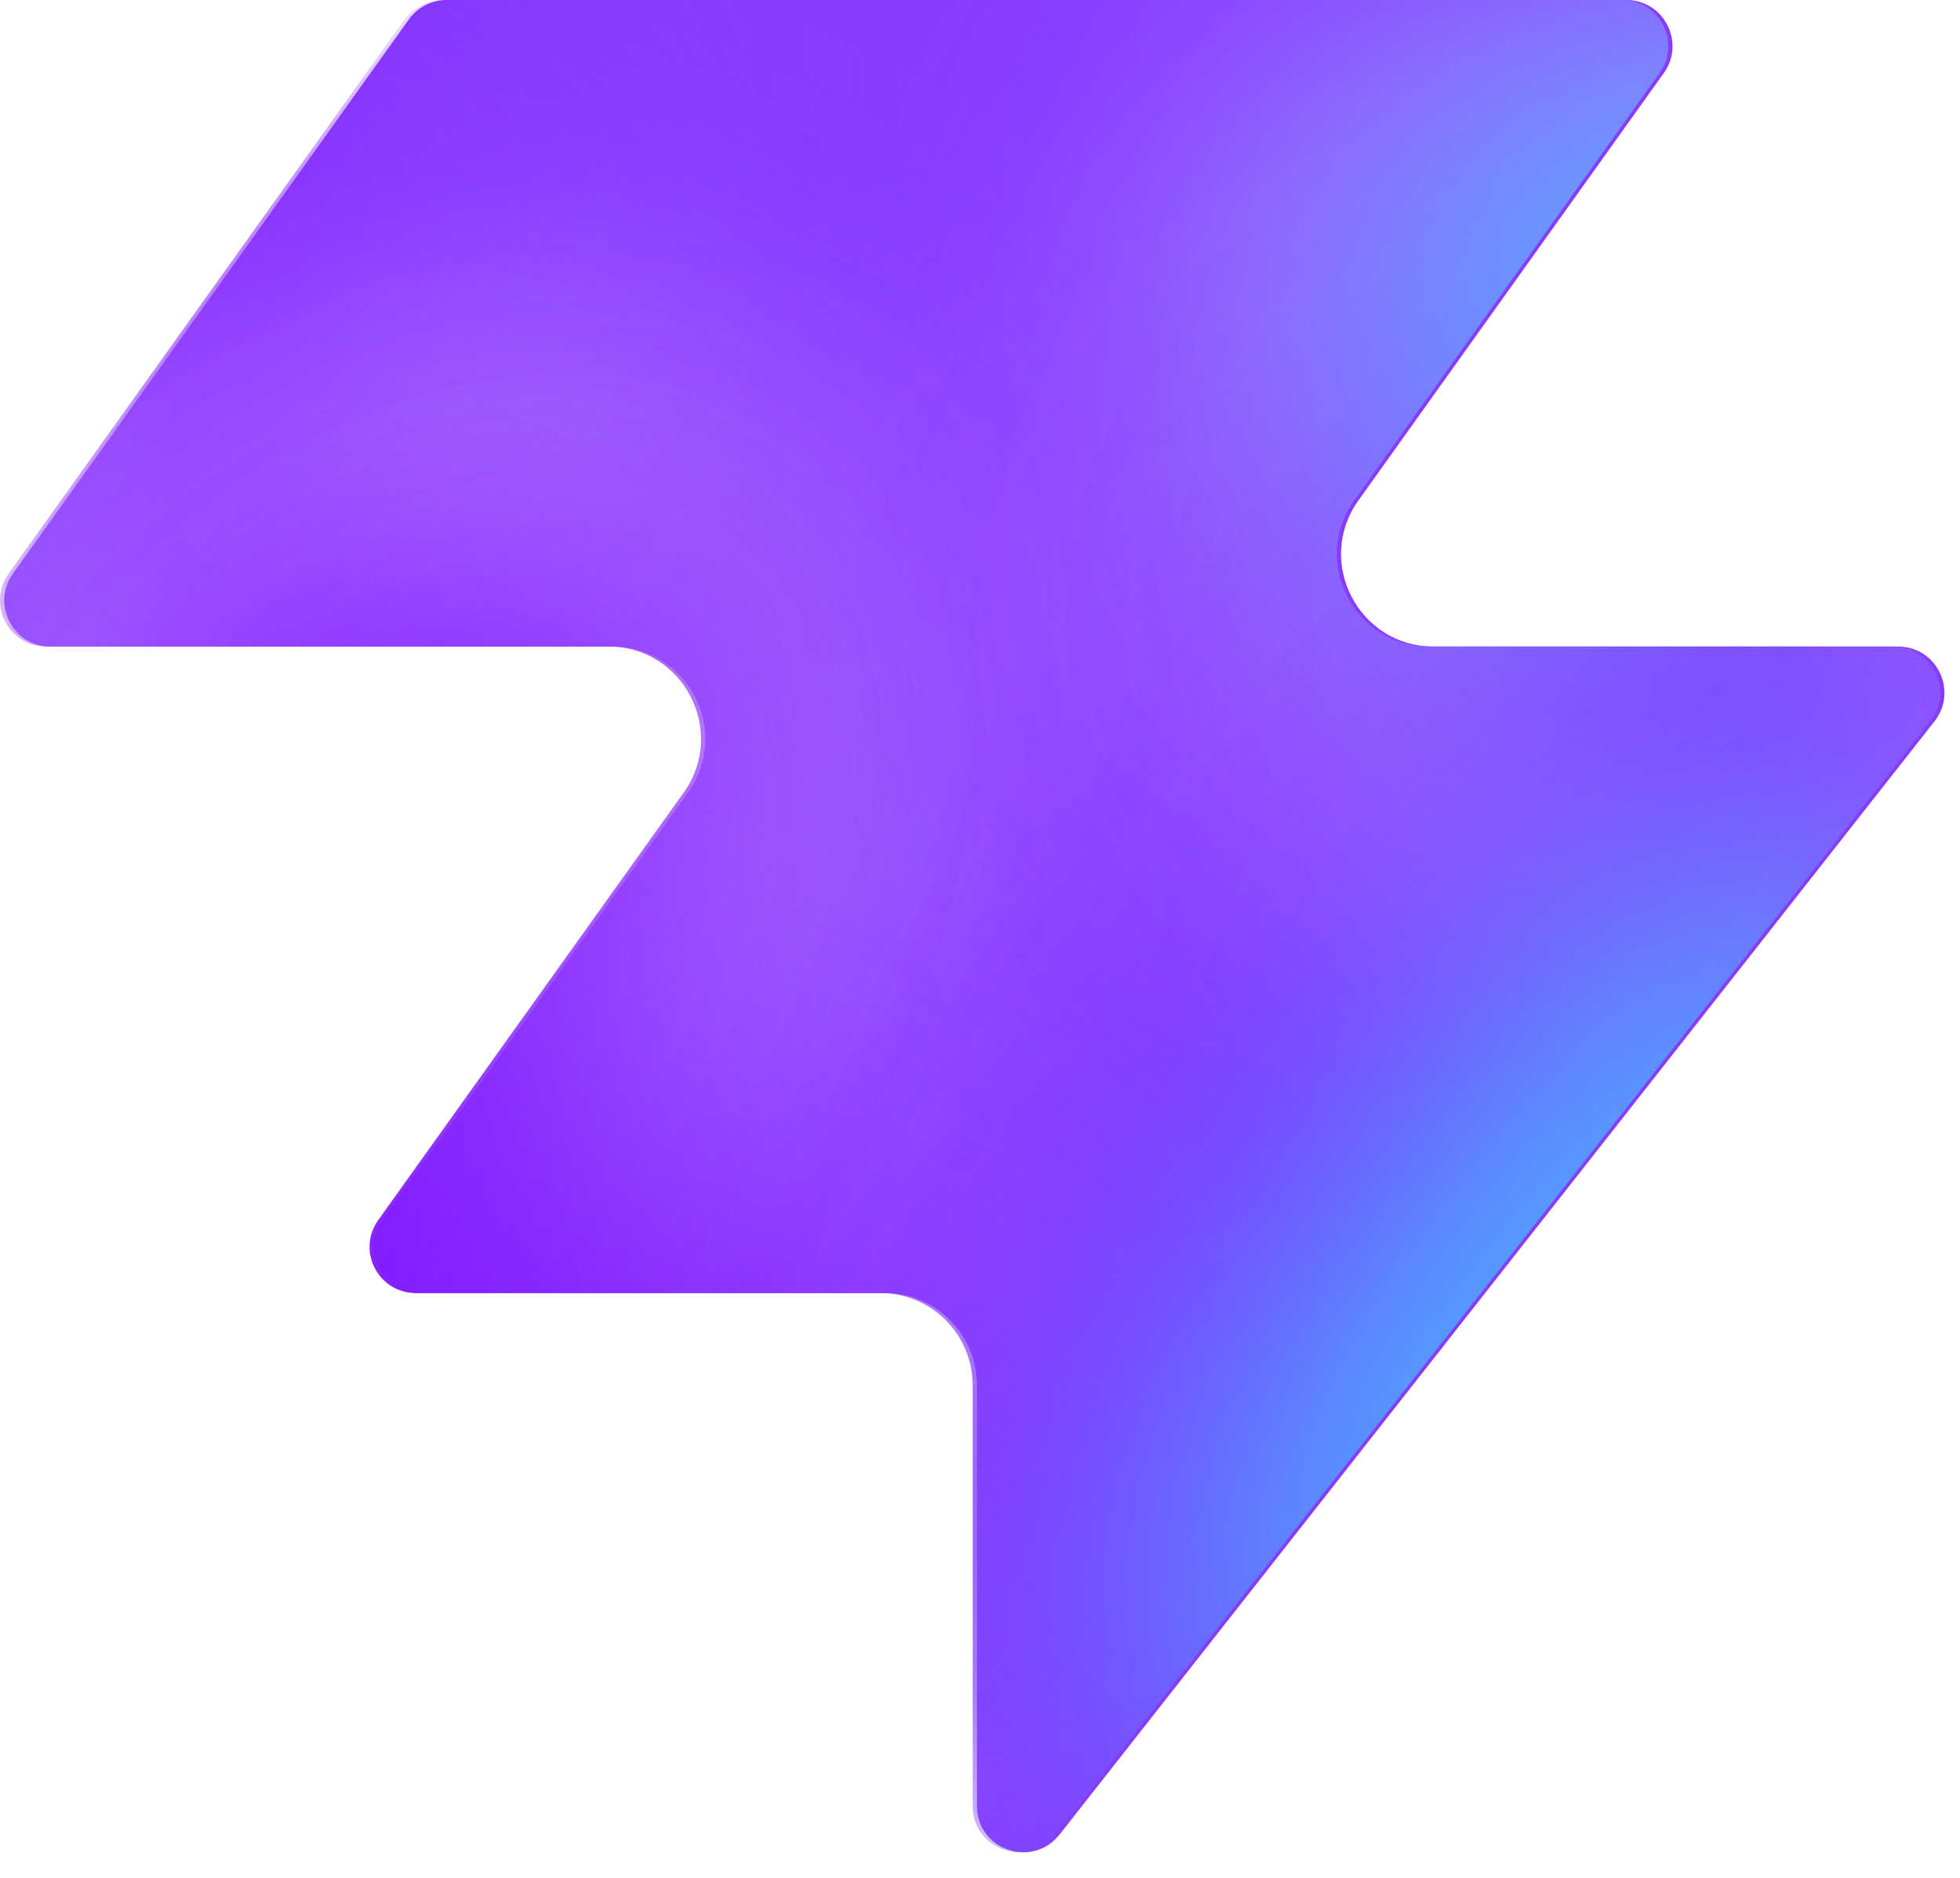
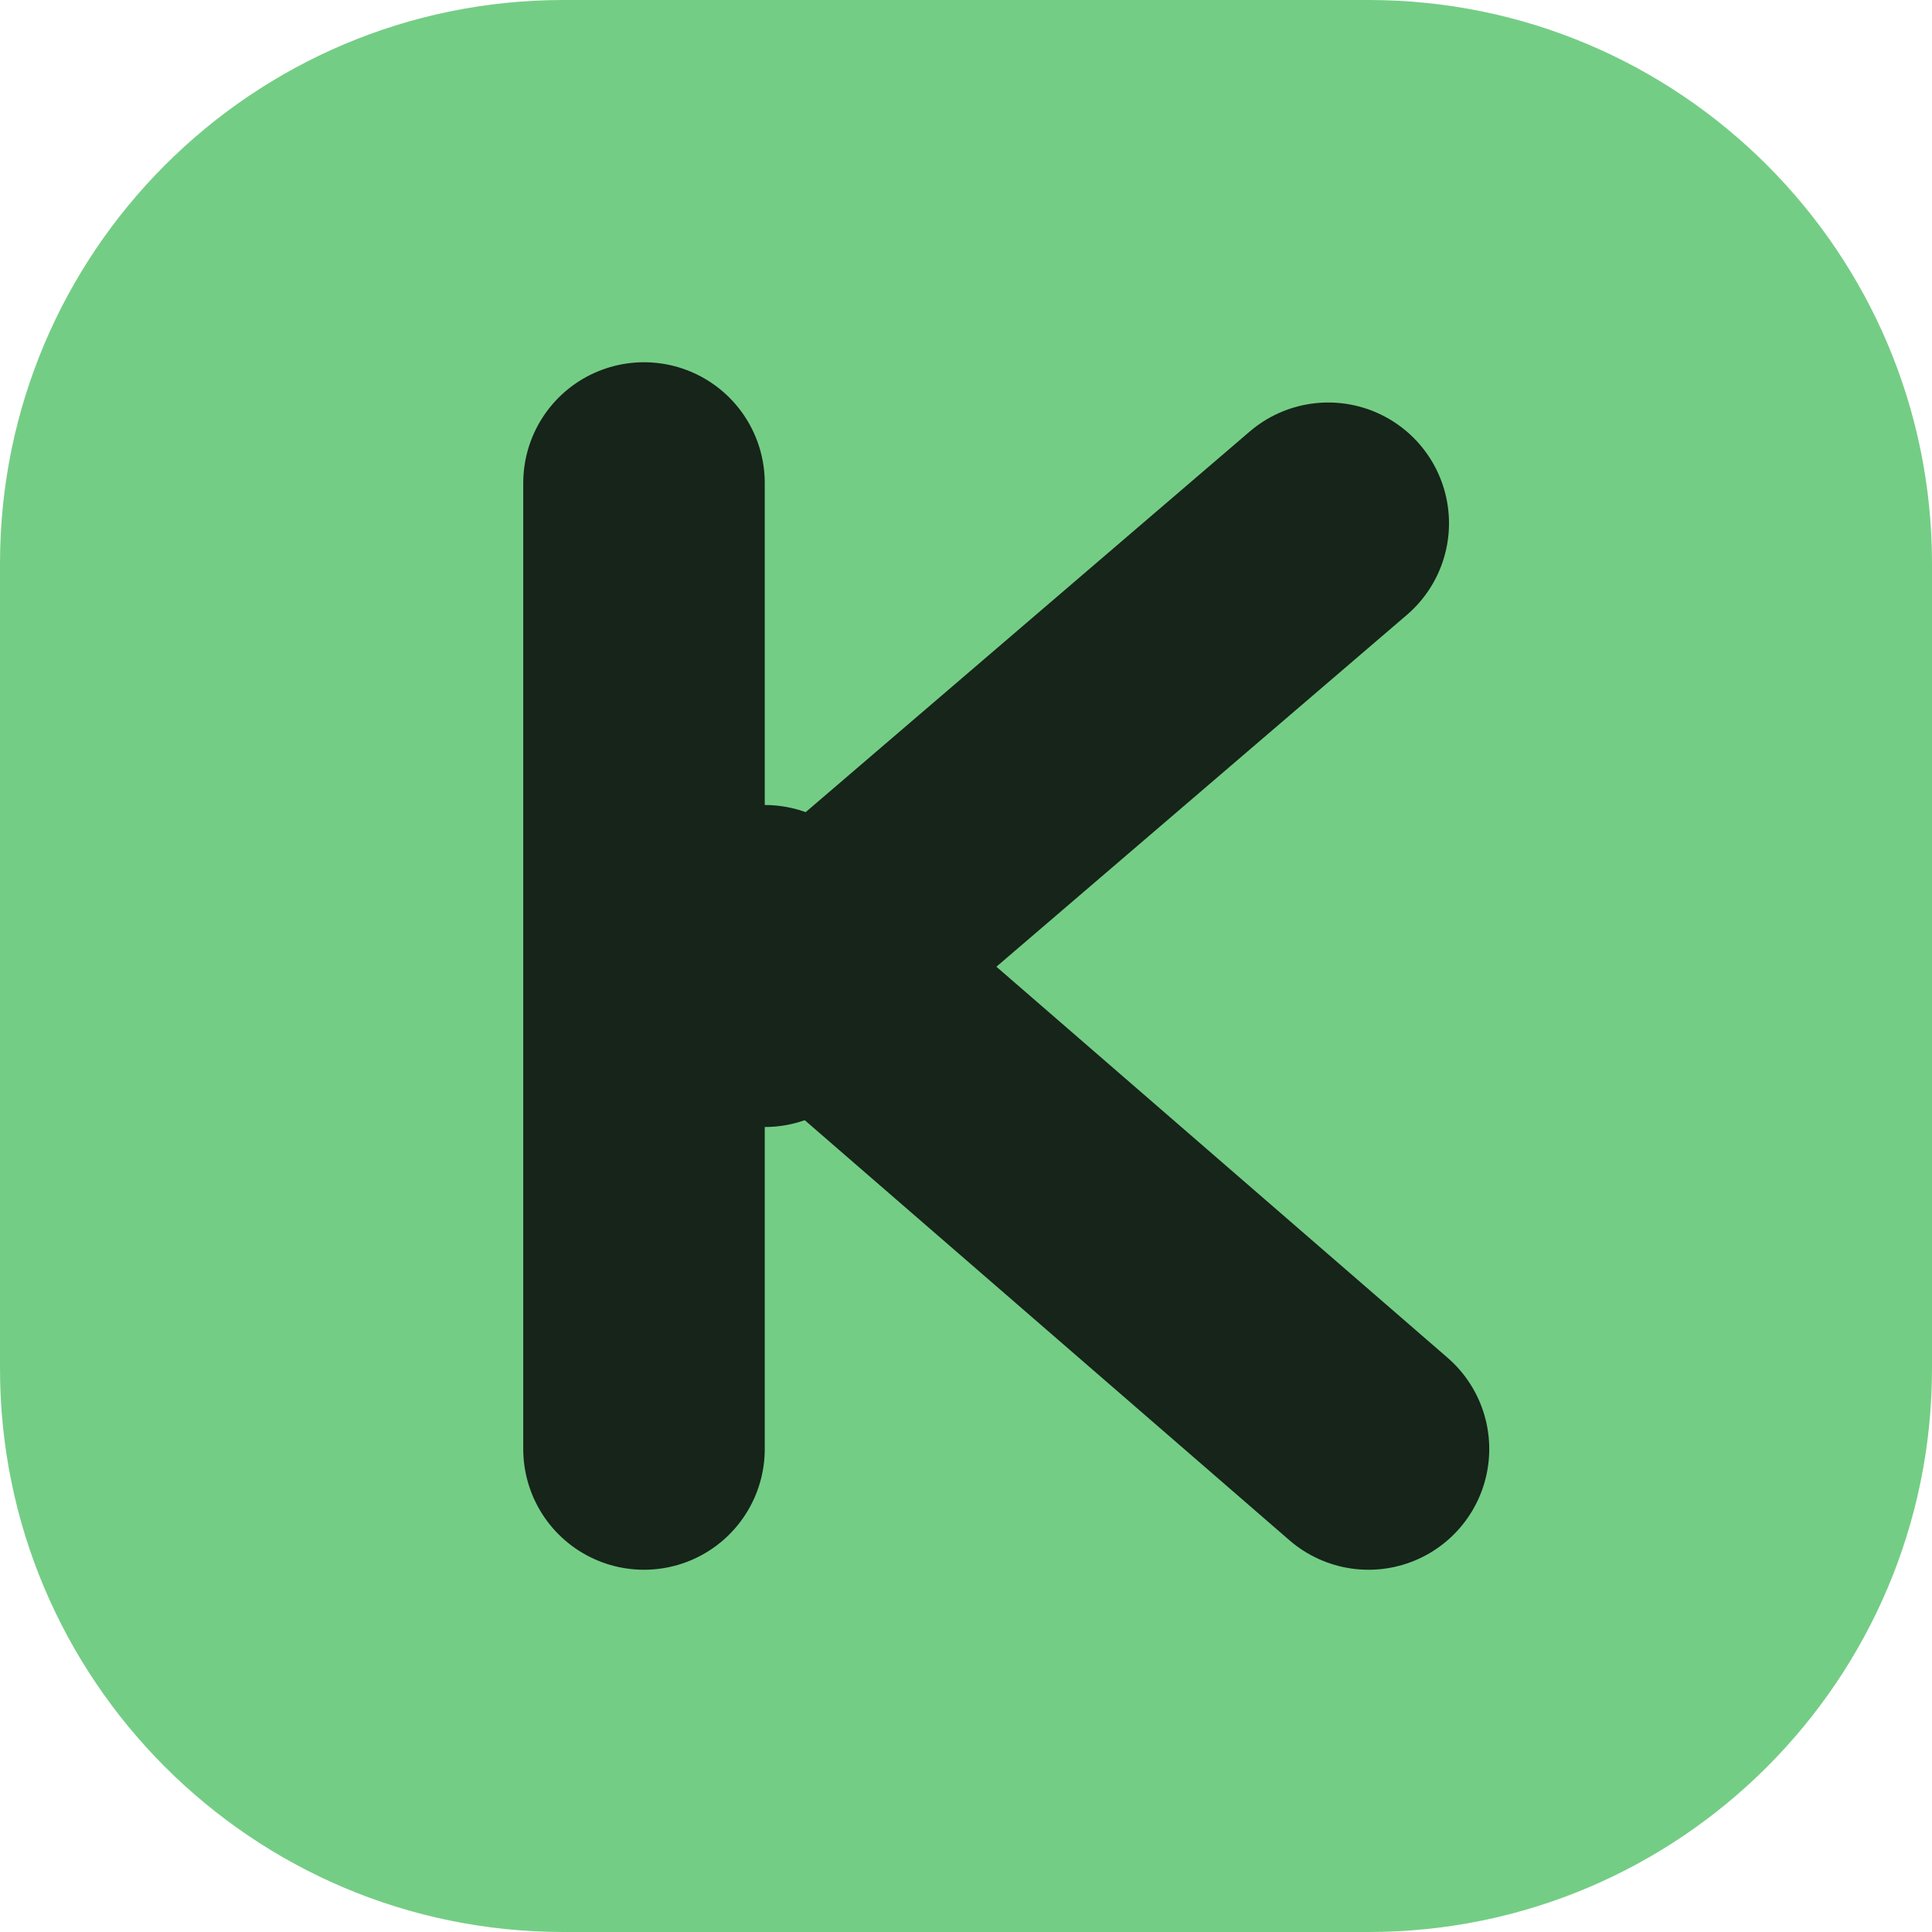
- <svg xmlns="http://www.w3.org/2000/svg" width="48" height="46" fill="none" viewBox="0 0 48 46">
-   <path fill="#863bff" d="M25.946 44.938c-.664.845-2.021.375-2.021-.698V33.937a2.26 2.26 0 0 0-2.262-2.262H10.287c-.92 0-1.456-1.04-.92-1.788l7.48-10.471c1.07-1.497 0-3.578-1.842-3.578H1.237c-.92 0-1.456-1.04-.92-1.788L10.013.474c.214-.297.556-.474.92-.474h28.894c.92 0 1.456 1.04.92 1.788l-7.48 10.471c-1.07 1.498 0 3.579 1.842 3.579h11.377c.943 0 1.473 1.088.89 1.83L25.947 44.94z" style="fill:#863bff;fill:color(display-p3 .525 .23 1);fill-opacity:1" />
-   <mask id="a" width="48" height="46" x="0" y="0" maskUnits="userSpaceOnUse" style="mask-type:alpha">
-     <path fill="#000" d="M25.842 44.938c-.664.844-2.021.375-2.021-.698V33.937a2.26 2.26 0 0 0-2.262-2.262H10.183c-.92 0-1.456-1.04-.92-1.788l7.48-10.471c1.07-1.498 0-3.579-1.842-3.579H1.133c-.92 0-1.456-1.04-.92-1.787L9.91.473c.214-.297.556-.474.92-.474h28.894c.92 0 1.456 1.04.92 1.788l-7.48 10.471c-1.07 1.498 0 3.578 1.842 3.578h11.377c.943 0 1.473 1.088.89 1.832L25.843 44.94z" style="fill:#000;fill-opacity:1" />
-   </mask>
-   <g mask="url(#a)">
-     <g filter="url(#b)">
-       <ellipse cx="5.508" cy="14.704" fill="#ede6ff" rx="5.508" ry="14.704" style="fill:#ede6ff;fill:color(display-p3 .927 .903 1);fill-opacity:1" transform="matrix(.00324 1 1 -.00324 -4.47 31.516)" />
-     </g>
-     <g filter="url(#c)">
-       <ellipse cx="10.399" cy="29.851" fill="#ede6ff" rx="10.399" ry="29.851" style="fill:#ede6ff;fill:color(display-p3 .927 .903 1);fill-opacity:1" transform="matrix(.00324 1 1 -.00324 -39.328 7.883)" />
-     </g>
-     <g filter="url(#d)">
-       <ellipse cx="5.508" cy="30.487" fill="#7e14ff" rx="5.508" ry="30.487" style="fill:#7e14ff;fill:color(display-p3 .492 .077 1);fill-opacity:1" transform="rotate(89.814 -25.913 -14.639)scale(1 -1)" />
-     </g>
-     <g filter="url(#e)">
-       <ellipse cx="5.508" cy="30.599" fill="#7e14ff" rx="5.508" ry="30.599" style="fill:#7e14ff;fill:color(display-p3 .492 .077 1);fill-opacity:1" transform="rotate(89.814 -32.644 -3.334)scale(1 -1)" />
-     </g>
-     <g filter="url(#f)">
-       <ellipse cx="5.508" cy="30.599" fill="#7e14ff" rx="5.508" ry="30.599" style="fill:#7e14ff;fill:color(display-p3 .492 .077 1);fill-opacity:1" transform="matrix(.00324 1 1 -.00324 -34.34 30.47)" />
-     </g>
-     <g filter="url(#g)">
-       <ellipse cx="14.072" cy="22.078" fill="#ede6ff" rx="14.072" ry="22.078" style="fill:#ede6ff;fill:color(display-p3 .927 .903 1);fill-opacity:1" transform="rotate(93.35 24.506 48.493)scale(-1 1)" />
-     </g>
-     <g filter="url(#h)">
-       <ellipse cx="3.47" cy="21.501" fill="#7e14ff" rx="3.47" ry="21.501" style="fill:#7e14ff;fill:color(display-p3 .492 .077 1);fill-opacity:1" transform="rotate(89.009 28.708 47.59)scale(-1 1)" />
-     </g>
-     <g filter="url(#i)">
-       <ellipse cx="3.47" cy="21.501" fill="#7e14ff" rx="3.47" ry="21.501" style="fill:#7e14ff;fill:color(display-p3 .492 .077 1);fill-opacity:1" transform="rotate(89.009 28.708 47.59)scale(-1 1)" />
-     </g>
-     <g filter="url(#j)">
-       <ellipse cx=".387" cy="8.972" fill="#7e14ff" rx="4.407" ry="29.108" style="fill:#7e14ff;fill:color(display-p3 .492 .077 1);fill-opacity:1" transform="rotate(39.51 .387 8.972)" />
-     </g>
-     <g filter="url(#k)">
-       <ellipse cx="47.523" cy="-6.092" fill="#7e14ff" rx="4.407" ry="29.108" style="fill:#7e14ff;fill:color(display-p3 .492 .077 1);fill-opacity:1" transform="rotate(37.892 47.523 -6.092)" />
-     </g>
-     <g filter="url(#l)">
-       <ellipse cx="41.412" cy="6.333" fill="#47bfff" rx="5.971" ry="9.665" style="fill:#47bfff;fill:color(display-p3 .28 .748 1);fill-opacity:1" transform="rotate(37.892 41.412 6.333)" />
-     </g>
-     <g filter="url(#m)">
-       <ellipse cx="-1.879" cy="38.332" fill="#7e14ff" rx="4.407" ry="29.108" style="fill:#7e14ff;fill:color(display-p3 .492 .077 1);fill-opacity:1" transform="rotate(37.892 -1.88 38.332)" />
-     </g>
-     <g filter="url(#n)">
-       <ellipse cx="-1.879" cy="38.332" fill="#7e14ff" rx="4.407" ry="29.108" style="fill:#7e14ff;fill:color(display-p3 .492 .077 1);fill-opacity:1" transform="rotate(37.892 -1.88 38.332)" />
-     </g>
-     <g filter="url(#o)">
-       <ellipse cx="35.651" cy="29.907" fill="#7e14ff" rx="4.407" ry="29.108" style="fill:#7e14ff;fill:color(display-p3 .492 .077 1);fill-opacity:1" transform="rotate(37.892 35.651 29.907)" />
-     </g>
-     <g filter="url(#p)">
-       <ellipse cx="38.418" cy="32.4" fill="#47bfff" rx="5.971" ry="15.297" style="fill:#47bfff;fill:color(display-p3 .28 .748 1);fill-opacity:1" transform="rotate(37.892 38.418 32.4)" />
-     </g>
+ <svg xmlns="http://www.w3.org/2000/svg" viewBox="0 0 48 48" width="48" height="48">
+   <rect width="48" height="48" rx="14" fill="#74cd85" />
+   <g stroke="#16241a" stroke-width="6" stroke-linecap="round" fill="none">
+     <path d="M16 12v24" />
+     <path d="M33 13 19 25" />
+     <path d="M19 23l15 13" />
  </g>
-   <defs>
-     <filter id="b" width="60.045" height="41.654" x="-19.77" y="16.149" color-interpolation-filters="sRGB" filterUnits="userSpaceOnUse">
-       <feFlood flood-opacity="0" result="BackgroundImageFix" />
-       <feBlend in="SourceGraphic" in2="BackgroundImageFix" result="shape" />
-       <feGaussianBlur result="effect1_foregroundBlur_2002_17158" stdDeviation="7.659" />
-     </filter>
-     <filter id="c" width="90.34" height="51.437" x="-54.613" y="-7.533" color-interpolation-filters="sRGB" filterUnits="userSpaceOnUse">
-       <feFlood flood-opacity="0" result="BackgroundImageFix" />
-       <feBlend in="SourceGraphic" in2="BackgroundImageFix" result="shape" />
-       <feGaussianBlur result="effect1_foregroundBlur_2002_17158" stdDeviation="7.659" />
-     </filter>
-     <filter id="d" width="79.355" height="29.4" x="-49.64" y="2.03" color-interpolation-filters="sRGB" filterUnits="userSpaceOnUse">
-       <feFlood flood-opacity="0" result="BackgroundImageFix" />
-       <feBlend in="SourceGraphic" in2="BackgroundImageFix" result="shape" />
-       <feGaussianBlur result="effect1_foregroundBlur_2002_17158" stdDeviation="4.596" />
-     </filter>
-     <filter id="e" width="79.579" height="29.4" x="-45.045" y="20.029" color-interpolation-filters="sRGB" filterUnits="userSpaceOnUse">
-       <feFlood flood-opacity="0" result="BackgroundImageFix" />
-       <feBlend in="SourceGraphic" in2="BackgroundImageFix" result="shape" />
-       <feGaussianBlur result="effect1_foregroundBlur_2002_17158" stdDeviation="4.596" />
-     </filter>
-     <filter id="f" width="79.579" height="29.4" x="-43.513" y="21.178" color-interpolation-filters="sRGB" filterUnits="userSpaceOnUse">
-       <feFlood flood-opacity="0" result="BackgroundImageFix" />
-       <feBlend in="SourceGraphic" in2="BackgroundImageFix" result="shape" />
-       <feGaussianBlur result="effect1_foregroundBlur_2002_17158" stdDeviation="4.596" />
-     </filter>
-     <filter id="g" width="74.749" height="58.852" x="15.756" y="-17.901" color-interpolation-filters="sRGB" filterUnits="userSpaceOnUse">
-       <feFlood flood-opacity="0" result="BackgroundImageFix" />
-       <feBlend in="SourceGraphic" in2="BackgroundImageFix" result="shape" />
-       <feGaussianBlur result="effect1_foregroundBlur_2002_17158" stdDeviation="7.659" />
-     </filter>
-     <filter id="h" width="61.377" height="25.362" x="23.548" y="2.284" color-interpolation-filters="sRGB" filterUnits="userSpaceOnUse">
-       <feFlood flood-opacity="0" result="BackgroundImageFix" />
-       <feBlend in="SourceGraphic" in2="BackgroundImageFix" result="shape" />
-       <feGaussianBlur result="effect1_foregroundBlur_2002_17158" stdDeviation="4.596" />
-     </filter>
-     <filter id="i" width="61.377" height="25.362" x="23.548" y="2.284" color-interpolation-filters="sRGB" filterUnits="userSpaceOnUse">
-       <feFlood flood-opacity="0" result="BackgroundImageFix" />
-       <feBlend in="SourceGraphic" in2="BackgroundImageFix" result="shape" />
-       <feGaussianBlur result="effect1_foregroundBlur_2002_17158" stdDeviation="4.596" />
-     </filter>
-     <filter id="j" width="56.045" height="63.649" x="-27.636" y="-22.853" color-interpolation-filters="sRGB" filterUnits="userSpaceOnUse">
-       <feFlood flood-opacity="0" result="BackgroundImageFix" />
-       <feBlend in="SourceGraphic" in2="BackgroundImageFix" result="shape" />
-       <feGaussianBlur result="effect1_foregroundBlur_2002_17158" stdDeviation="4.596" />
-     </filter>
-     <filter id="k" width="54.814" height="64.646" x="20.116" y="-38.415" color-interpolation-filters="sRGB" filterUnits="userSpaceOnUse">
-       <feFlood flood-opacity="0" result="BackgroundImageFix" />
-       <feBlend in="SourceGraphic" in2="BackgroundImageFix" result="shape" />
-       <feGaussianBlur result="effect1_foregroundBlur_2002_17158" stdDeviation="4.596" />
-     </filter>
-     <filter id="l" width="33.541" height="35.313" x="24.641" y="-11.323" color-interpolation-filters="sRGB" filterUnits="userSpaceOnUse">
-       <feFlood flood-opacity="0" result="BackgroundImageFix" />
-       <feBlend in="SourceGraphic" in2="BackgroundImageFix" result="shape" />
-       <feGaussianBlur result="effect1_foregroundBlur_2002_17158" stdDeviation="4.596" />
-     </filter>
-     <filter id="m" width="54.814" height="64.646" x="-29.286" y="6.009" color-interpolation-filters="sRGB" filterUnits="userSpaceOnUse">
-       <feFlood flood-opacity="0" result="BackgroundImageFix" />
-       <feBlend in="SourceGraphic" in2="BackgroundImageFix" result="shape" />
-       <feGaussianBlur result="effect1_foregroundBlur_2002_17158" stdDeviation="4.596" />
-     </filter>
-     <filter id="n" width="54.814" height="64.646" x="-29.286" y="6.009" color-interpolation-filters="sRGB" filterUnits="userSpaceOnUse">
-       <feFlood flood-opacity="0" result="BackgroundImageFix" />
-       <feBlend in="SourceGraphic" in2="BackgroundImageFix" result="shape" />
-       <feGaussianBlur result="effect1_foregroundBlur_2002_17158" stdDeviation="4.596" />
-     </filter>
-     <filter id="o" width="54.814" height="64.646" x="8.244" y="-2.416" color-interpolation-filters="sRGB" filterUnits="userSpaceOnUse">
-       <feFlood flood-opacity="0" result="BackgroundImageFix" />
-       <feBlend in="SourceGraphic" in2="BackgroundImageFix" result="shape" />
-       <feGaussianBlur result="effect1_foregroundBlur_2002_17158" stdDeviation="4.596" />
-     </filter>
-     <filter id="p" width="39.409" height="43.623" x="18.713" y="10.588" color-interpolation-filters="sRGB" filterUnits="userSpaceOnUse">
-       <feFlood flood-opacity="0" result="BackgroundImageFix" />
-       <feBlend in="SourceGraphic" in2="BackgroundImageFix" result="shape" />
-       <feGaussianBlur result="effect1_foregroundBlur_2002_17158" stdDeviation="4.596" />
-     </filter>
-   </defs>
</svg>
